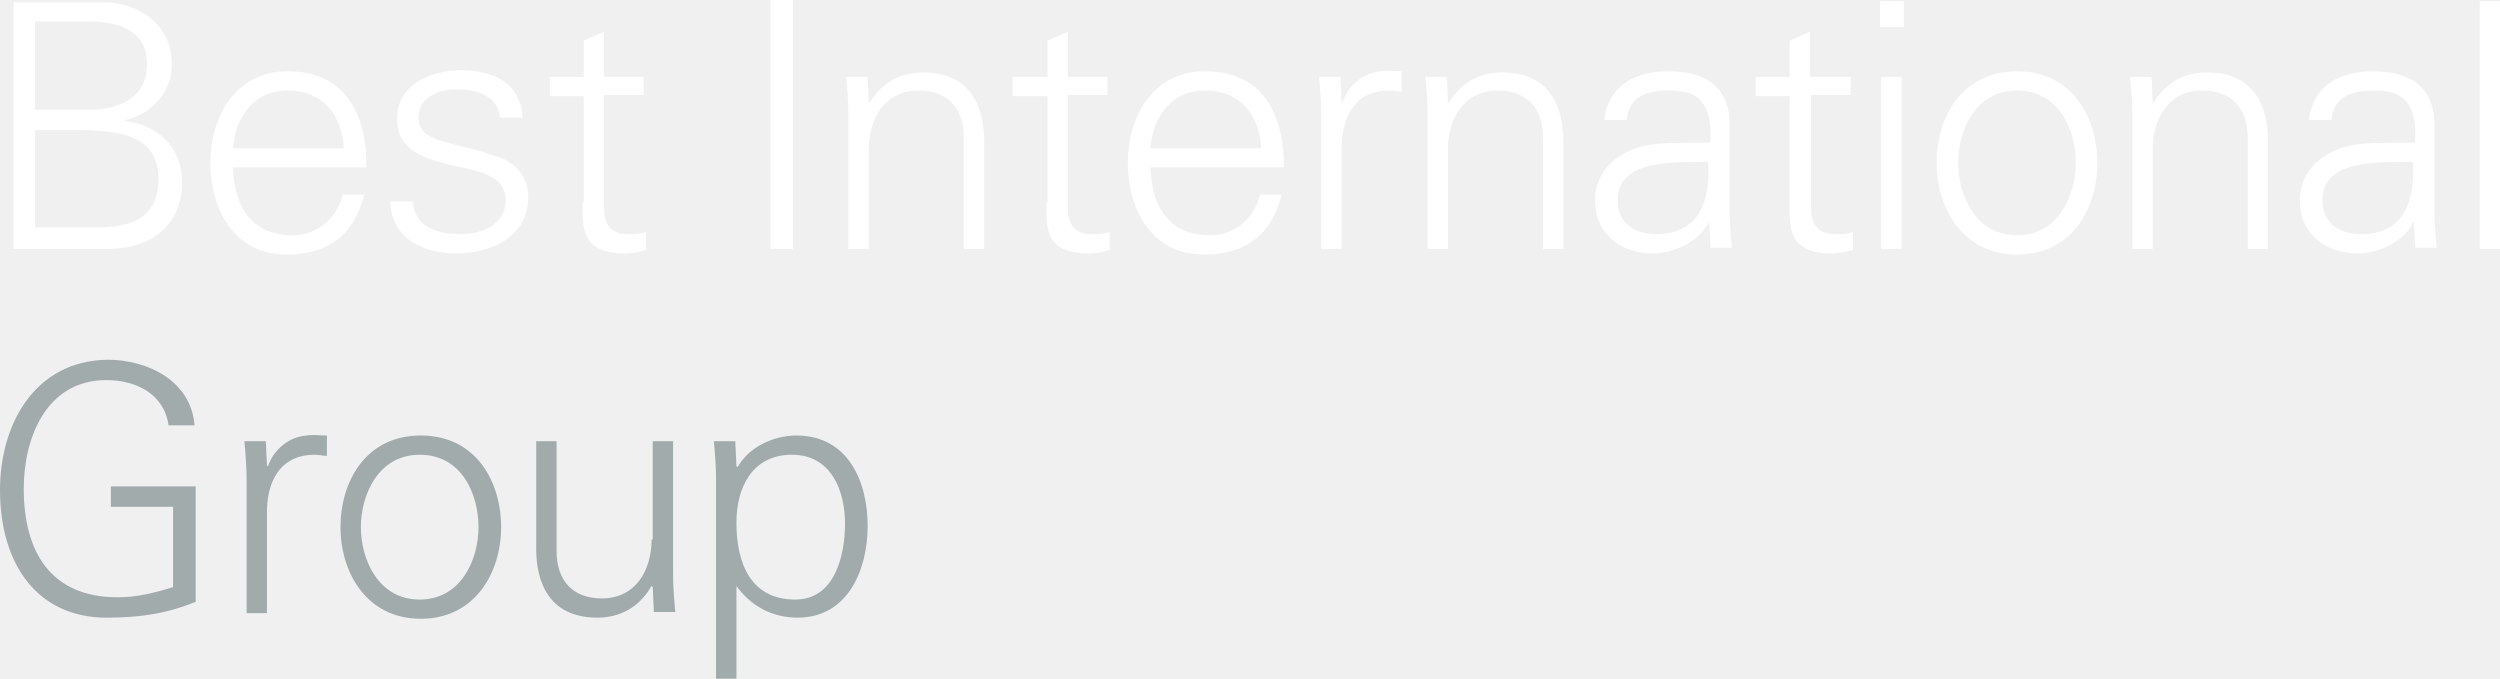
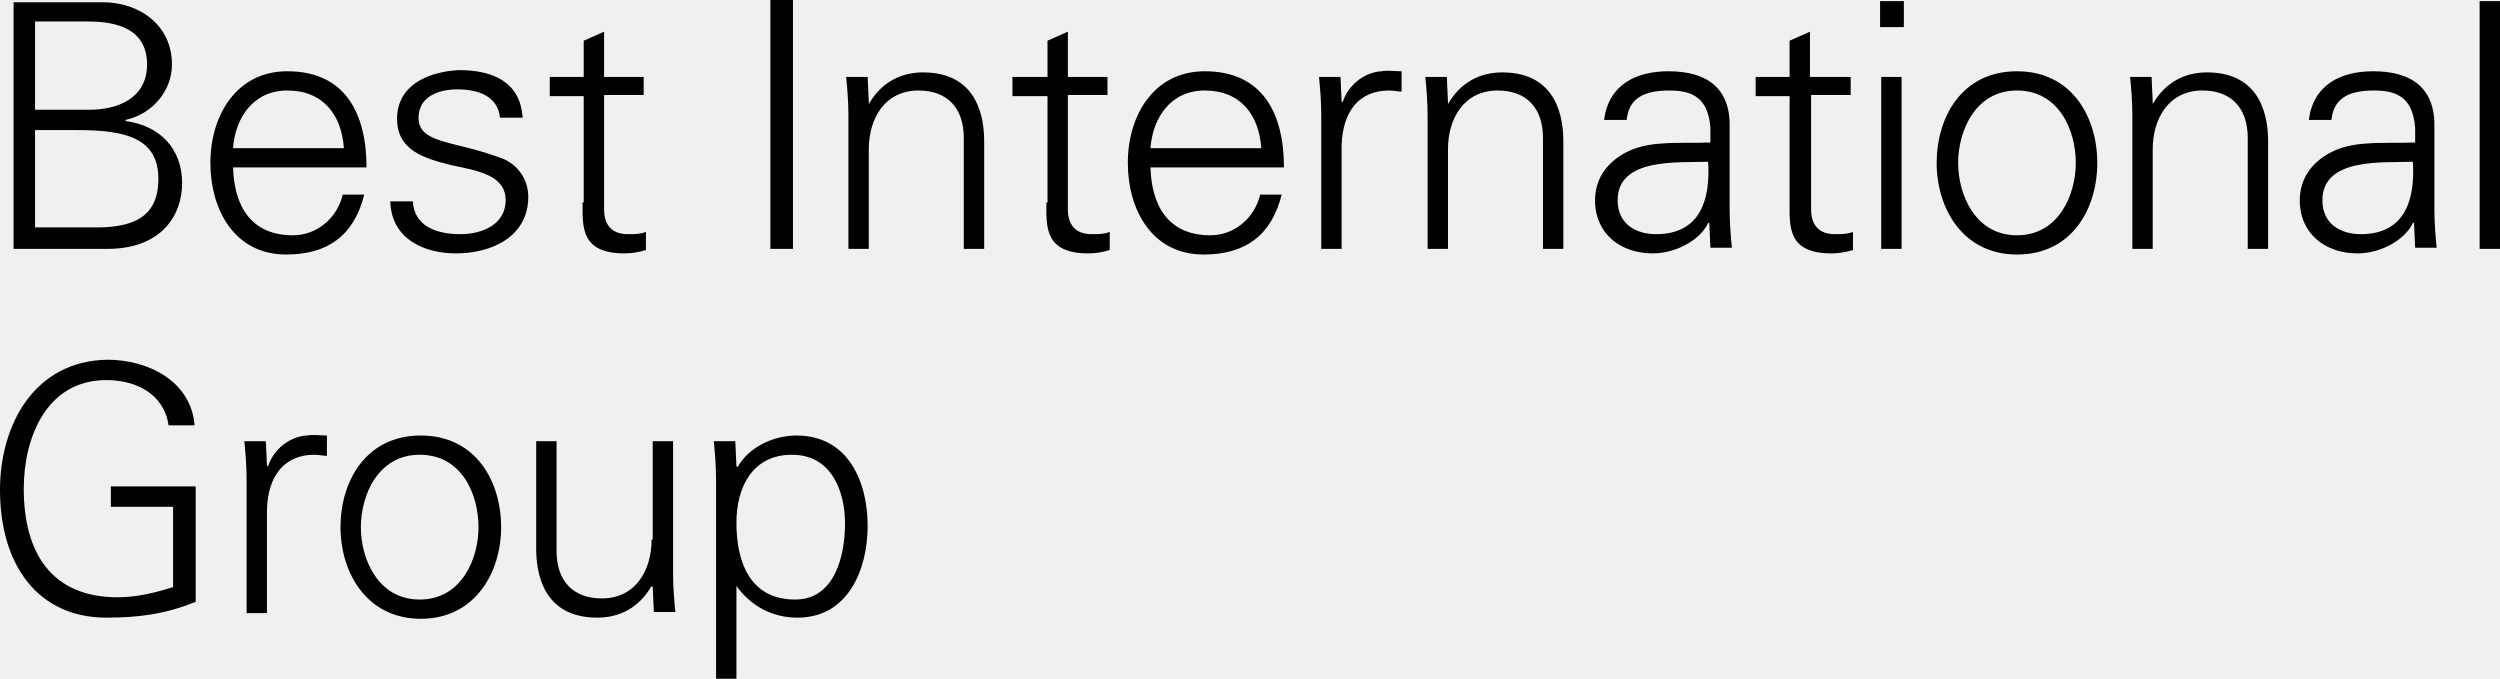
- <svg xmlns="http://www.w3.org/2000/svg" version="1.1" id="Layer_1" x="0px" y="0px" viewBox="0 0 221 60" style="enable-background:new 0 0 221 60;" xml:space="preserve">
-   <style type="text/css">
- 	.st0{fill:#A1ABAB;}
- 	.st1{fill:#FFFFFF;}
- </style>
+ <svg xmlns="http://www.w3.org/2000/svg" viewBox="0 0 221 60">
  <g>
-     <path class="st0" d="M65.1,51.8L65.1,51.8c1.3,1.8,3.2,2.8,5.4,2.8c4.5,0,6.2-4.3,6.2-8.1c0-3.9-1.7-8-6.3-8c-2,0-4.2,1-5.2,2.8   l-0.1-0.1L65,39h-1.9c0.1,1,0.2,2.2,0.2,3.4V60h1.8V51.8z M65.1,46.2c0-3.1,1.4-6,4.9-6c3.5,0,4.7,3.2,4.7,6.1   c0,2.8-0.9,6.7-4.4,6.7C66.3,53,65.1,49.7,65.1,46.2 M57.6,47.7c0,2.7-1.4,5.2-4.4,5.2c-2.5,0-4-1.5-4-4.2V39h-1.8v9.5   c0,1.8,0.4,6.1,5.4,6.1c2,0,3.7-0.9,4.8-2.8l0.1,0.1l0.1,2.2h1.9c-0.1-1-0.2-2.2-0.2-3.4V39h-1.8V47.7z M37.2,38.5   c-4.9,0-7.1,4.1-7.1,8.1c0,4,2.3,8.1,7.1,8.1s7.1-4.1,7.1-8.1C44.3,42.6,42.1,38.5,37.2,38.5 M42.3,46.6c0,2.8-1.5,6.4-5.2,6.4   c-3.7,0-5.2-3.6-5.2-6.4c0-2.8,1.5-6.4,5.2-6.4C40.9,40.2,42.3,43.8,42.3,46.6 M23.6,45c0.1-2.9,1.5-4.8,4.2-4.8   c0.4,0,0.8,0.1,1.1,0.1v-1.8c-0.6,0-1.2-0.1-1.8,0c-1.5,0.1-2.9,1.2-3.4,2.7h-0.1L23.5,39h-1.9c0.1,1,0.2,2.2,0.2,3.4v11.8h1.8V45z    M9.8,43v1.8h5.5v7.1c-1.6,0.5-3.2,0.9-4.9,0.9c-5.9,0-8.3-4-8.3-9.6c0-4.5,2-9.6,7.3-9.6c2.6,0,5.1,1.2,5.5,4h2.3   c-0.3-3.9-4.1-5.8-7.7-5.8C3,31.9,0,37.6,0,43.3C0,50,3.4,54.6,9.4,54.6c2.8,0,5.2-0.3,7.9-1.4V43H9.8z" />
-     <path class="st1" d="M221,0.1h-1.8V22h1.8V0.1z M213.3,12.6c-2.2,0.1-4.9-0.2-6.9,0.7c-1.8,0.8-3.1,2.3-3.1,4.4   c0,3,2.3,4.7,5.1,4.7c2.1,0,4.1-1.2,4.8-2.5l0.1-0.2h0.1l0.1,2.2h1.9c-0.1-1-0.2-2.2-0.2-3.4v-7.2c0.1-3.5-2-5-5.4-5   c-2.9,0-5.3,1.2-5.7,4.3h2c0.2-2.1,1.8-2.6,3.8-2.6c2.2,0,3.4,0.8,3.6,3.3V12.6z M205.3,17.7c0-3.8,5.4-3.3,8-3.4   c0.2,3.2-0.6,6.4-4.6,6.4C206.9,20.7,205.3,19.8,205.3,17.7 M190.3,13.2c0-2.7,1.4-5.2,4.4-5.2c2.5,0,4,1.5,4,4.2V22h1.8v-9.5   c0-1.8-0.4-6.1-5.4-6.1c-2,0-3.7,0.9-4.8,2.8L190.3,9l-0.1-2.2h-1.9c0.1,1,0.2,2.2,0.2,3.4V22h1.8V13.2z M178.3,6.3   c-4.9,0-7.1,4.1-7.1,8.1c0,4,2.3,8.1,7.1,8.1c4.9,0,7.1-4.1,7.1-8.1C185.4,10.4,183.2,6.3,178.3,6.3 M183.5,14.4   c0,2.8-1.5,6.4-5.2,6.4c-3.7,0-5.2-3.6-5.2-6.4c0-2.8,1.5-6.4,5.2-6.4C182,8,183.5,11.5,183.5,14.4 M168.3,0.1h-2.1v2.3h2.1V0.1z    M166.3,22h1.8V6.8h-1.8V22z M158.2,17.9c0,2.1-0.2,4.5,3.7,4.5c0.6,0,1.3-0.1,1.9-0.3v-1.6c-0.5,0.2-1,0.2-1.6,0.2   c-1.4,0-2.1-0.8-2.1-2.2V8.4h3.5V6.8H160v-4l-1.8,0.8v3.2h-3v1.7h3V17.9z M151,12.6c-2.2,0.1-4.9-0.2-6.9,0.7   c-1.8,0.8-3.1,2.3-3.1,4.4c0,3,2.3,4.7,5.1,4.7c2.1,0,4.1-1.2,4.8-2.5l0.1-0.2h0.1l0.1,2.2h1.9c-0.1-1-0.2-2.2-0.2-3.4v-7.2   c0.1-3.5-2-5-5.4-5c-2.9,0-5.3,1.2-5.7,4.3h2c0.2-2.1,1.8-2.6,3.8-2.6c2.2,0,3.4,0.8,3.6,3.3V12.6z M143,17.7c0-3.8,5.4-3.3,8-3.4   c0.2,3.2-0.6,6.4-4.6,6.4C144.6,20.7,143,19.8,143,17.7 M128,13.2c0-2.7,1.4-5.2,4.4-5.2c2.5,0,4,1.5,4,4.2V22h1.8v-9.5   c0-1.8-0.4-6.1-5.4-6.1c-2,0-3.7,0.9-4.8,2.8L128,9l-0.1-2.2H126c0.1,1,0.2,2.2,0.2,3.4V22h1.8V13.2z M118.6,12.8   c0.1-2.9,1.5-4.8,4.2-4.8c0.4,0,0.8,0.1,1.1,0.1V6.3c-0.6,0-1.2-0.1-1.8,0c-1.5,0.1-2.9,1.2-3.4,2.7h-0.1l-0.1-2.2h-1.9   c0.1,1,0.2,2.2,0.2,3.4V22h1.8V12.8z M101.7,13.1c0.2-2.7,1.8-5.1,4.8-5.1c3.2,0,4.8,2.2,5,5.1H101.7z M113.5,14.8   c0-4.8-1.9-8.5-7-8.5c-4.5,0-6.8,3.9-6.8,8.1c0,4.1,2.1,8.1,6.7,8.1c3.7,0,6-1.7,6.9-5.3h-1.9c-0.5,2.1-2.3,3.6-4.4,3.6   c-3.8,0-5.2-2.7-5.3-6H113.5z M92.5,17.9c0,2.1-0.2,4.5,3.7,4.5c0.6,0,1.3-0.1,1.9-0.3v-1.6c-0.5,0.2-1,0.2-1.6,0.2   c-1.4,0-2.1-0.8-2.1-2.2V8.4h3.5V6.8h-3.5v-4l-1.8,0.8v3.2h-3.1v1.7h3.1V17.9z M76.8,13.2c0-2.7,1.4-5.2,4.4-5.2c2.5,0,4,1.5,4,4.2   V22h1.8v-9.5c0-1.8-0.4-6.1-5.4-6.1c-2,0-3.7,0.9-4.8,2.8L76.8,9l-0.1-2.2h-1.9c0.1,1,0.2,2.2,0.2,3.4V22h1.8V13.2z M70.1,0h-2v22   h2V0z M51.5,17.9c0,2.1-0.2,4.5,3.7,4.5c0.6,0,1.3-0.1,1.9-0.3v-1.6c-0.5,0.2-1,0.2-1.6,0.2c-1.4,0-2.1-0.8-2.1-2.2V8.4h3.5V6.8   h-3.5v-4l-1.8,0.8v3.2h-3v1.7h3V17.9z M35.1,10.5c0,2.8,2.4,3.5,4.8,4.1c2.4,0.5,4.8,0.9,4.8,3.1c0,2.1-2,3-4,3   c-2.1,0-4.1-0.7-4.2-2.9h-2c0.1,3.4,3.1,4.6,5.8,4.6c3.2,0,6.4-1.5,6.4-5c0-1.6-1-3-2.6-3.5c-4.1-1.5-7.1-1.2-7.1-3.5   c0-1.8,1.7-2.5,3.4-2.5c1.9,0,3.6,0.6,3.8,2.5h2c-0.2-3.2-2.7-4.2-5.6-4.2C38.1,6.3,35.1,7.4,35.1,10.5 M20.6,13.1   c0.2-2.7,1.8-5.1,4.8-5.1c3.2,0,4.8,2.2,5,5.1H20.6z M32.4,14.8c0-4.8-1.9-8.5-7-8.5c-4.5,0-6.8,3.9-6.8,8.1c0,4.1,2.1,8.1,6.7,8.1   c3.7,0,6-1.7,6.9-5.3h-1.9c-0.5,2.1-2.3,3.6-4.4,3.6c-3.8,0-5.2-2.7-5.3-6H32.4z M9.5,22c4.8,0,6.6-3,6.6-5.8c0-3.1-2-5.1-5-5.5   v-0.1c2.3-0.5,4.1-2.5,4.1-4.9c0-3.5-2.9-5.5-6.1-5.5l-7.9,0V22H9.5z M3.1,9.7V1.9h4.7c2.6,0,5.2,0.7,5.2,3.8c0,3-2.6,4-5.1,4H3.1z    M3.1,11.5h3.7c4.1,0,7.2,0.6,7.2,4.3c0,3.4-2.2,4.4-6,4.3H3.1V11.5z" />
+     <path class="first-line" d="M65.1,51.8L65.1,51.8c1.3,1.8,3.2,2.8,5.4,2.8c4.5,0,6.2-4.3,6.2-8.1c0-3.9-1.7-8-6.3-8c-2,0-4.2,1-5.2,2.8    l-0.1-0.1L65,39h-1.9c0.1,1,0.2,2.2,0.2,3.4V60h1.8V51.8z M65.1,46.2c0-3.1,1.4-6,4.9-6c3.5,0,4.7,3.2,4.7,6.1    c0,2.8-0.9,6.7-4.4,6.7C66.3,53,65.1,49.7,65.1,46.2 M57.6,47.7c0,2.7-1.4,5.2-4.4,5.2c-2.5,0-4-1.5-4-4.2V39h-1.8v9.5    c0,1.8,0.4,6.1,5.4,6.1c2,0,3.7-0.9,4.8-2.8l0.1,0.1l0.1,2.2h1.9c-0.1-1-0.2-2.2-0.2-3.4V39h-1.8V47.7z M37.2,38.5    c-4.9,0-7.1,4.1-7.1,8.1c0,4,2.3,8.1,7.1,8.1s7.1-4.1,7.1-8.1C44.3,42.6,42.1,38.5,37.2,38.5 M42.3,46.6c0,2.8-1.5,6.4-5.2,6.4    c-3.7,0-5.2-3.6-5.2-6.4c0-2.8,1.5-6.4,5.2-6.4C40.9,40.2,42.3,43.8,42.3,46.6 M23.6,45c0.1-2.9,1.5-4.8,4.2-4.8    c0.4,0,0.8,0.1,1.1,0.1v-1.8c-0.6,0-1.2-0.1-1.8,0c-1.5,0.1-2.9,1.2-3.4,2.7h-0.1L23.5,39h-1.9c0.1,1,0.2,2.2,0.2,3.4v11.8h1.8V45z     M9.8,43v1.8h5.5v7.1c-1.6,0.5-3.2,0.9-4.9,0.9c-5.9,0-8.3-4-8.3-9.6c0-4.5,2-9.6,7.3-9.6c2.6,0,5.1,1.2,5.5,4h2.3    c-0.3-3.9-4.1-5.8-7.7-5.8C3,31.9,0,37.6,0,43.3C0,50,3.4,54.6,9.4,54.6c2.8,0,5.2-0.3,7.9-1.4V43H9.8z" />
+     <path class="second-line" d="M221,0.1h-1.8V22h1.8V0.1z M213.3,12.6c-2.2,0.1-4.9-0.2-6.9,0.7c-1.8,0.8-3.1,2.3-3.1,4.4    c0,3,2.3,4.7,5.1,4.7c2.1,0,4.1-1.2,4.8-2.5l0.1-0.2h0.1l0.1,2.2h1.9c-0.1-1-0.2-2.2-0.2-3.4v-7.2c0.1-3.5-2-5-5.4-5    c-2.9,0-5.3,1.2-5.7,4.3h2c0.2-2.1,1.8-2.6,3.8-2.6c2.2,0,3.4,0.8,3.6,3.3V12.6z M205.3,17.7c0-3.8,5.4-3.3,8-3.4    c0.2,3.2-0.6,6.4-4.6,6.4C206.9,20.7,205.3,19.8,205.3,17.7 M190.3,13.2c0-2.7,1.4-5.2,4.4-5.2c2.5,0,4,1.5,4,4.2V22h1.8v-9.5    c0-1.8-0.4-6.1-5.4-6.1c-2,0-3.7,0.9-4.8,2.8L190.3,9l-0.1-2.2h-1.9c0.1,1,0.2,2.2,0.2,3.4V22h1.8V13.2z M178.3,6.3    c-4.9,0-7.1,4.1-7.1,8.1c0,4,2.3,8.1,7.1,8.1c4.9,0,7.1-4.1,7.1-8.1C185.4,10.4,183.2,6.3,178.3,6.3 M183.5,14.4    c0,2.8-1.5,6.4-5.2,6.4c-3.7,0-5.2-3.6-5.2-6.4c0-2.8,1.5-6.4,5.2-6.4C182,8,183.5,11.5,183.5,14.4 M168.3,0.1h-2.1v2.3h2.1V0.1z     M166.3,22h1.8V6.8h-1.8V22z M158.2,17.9c0,2.1-0.2,4.5,3.7,4.5c0.6,0,1.3-0.1,1.9-0.3v-1.6c-0.5,0.2-1,0.2-1.6,0.2    c-1.4,0-2.1-0.8-2.1-2.2V8.4h3.5V6.8H160v-4l-1.8,0.8v3.2h-3v1.7h3V17.9z M151,12.6c-2.2,0.1-4.9-0.2-6.9,0.7    c-1.8,0.8-3.1,2.3-3.1,4.4c0,3,2.3,4.7,5.1,4.7c2.1,0,4.1-1.2,4.8-2.5l0.1-0.2h0.1l0.1,2.2h1.9c-0.1-1-0.2-2.2-0.2-3.4v-7.2    c0.1-3.5-2-5-5.4-5c-2.9,0-5.3,1.2-5.7,4.3h2c0.2-2.1,1.8-2.6,3.8-2.6c2.2,0,3.4,0.8,3.6,3.3V12.6z M143,17.7c0-3.8,5.4-3.3,8-3.4    c0.2,3.2-0.6,6.4-4.6,6.4C144.6,20.7,143,19.8,143,17.7 M128,13.2c0-2.7,1.4-5.2,4.4-5.2c2.5,0,4,1.5,4,4.2V22h1.8v-9.5    c0-1.8-0.4-6.1-5.4-6.1c-2,0-3.7,0.9-4.8,2.8L128,9l-0.1-2.2H126c0.1,1,0.2,2.2,0.2,3.4V22h1.8V13.2z M118.6,12.8    c0.1-2.9,1.5-4.8,4.2-4.8c0.4,0,0.8,0.1,1.1,0.1V6.3c-0.6,0-1.2-0.1-1.8,0c-1.5,0.1-2.9,1.2-3.4,2.7h-0.1l-0.1-2.2h-1.9    c0.1,1,0.2,2.2,0.2,3.4V22h1.8V12.8z M101.7,13.1c0.2-2.7,1.8-5.1,4.8-5.1c3.2,0,4.8,2.2,5,5.1H101.7z M113.5,14.8    c0-4.8-1.9-8.5-7-8.5c-4.5,0-6.8,3.9-6.8,8.1c0,4.1,2.1,8.1,6.7,8.1c3.7,0,6-1.7,6.9-5.3h-1.9c-0.5,2.1-2.3,3.6-4.4,3.6    c-3.8,0-5.2-2.7-5.3-6H113.5z M92.5,17.9c0,2.1-0.2,4.5,3.7,4.5c0.6,0,1.3-0.1,1.9-0.3v-1.6c-0.5,0.2-1,0.2-1.6,0.2    c-1.4,0-2.1-0.8-2.1-2.2V8.4h3.5V6.8h-3.5v-4l-1.8,0.8v3.2h-3.1v1.7h3.1V17.9z M76.8,13.2c0-2.7,1.4-5.2,4.4-5.2c2.5,0,4,1.5,4,4.2    V22h1.8v-9.5c0-1.8-0.4-6.1-5.4-6.1c-2,0-3.7,0.9-4.8,2.8L76.8,9l-0.1-2.2h-1.9c0.1,1,0.2,2.2,0.2,3.4V22h1.8V13.2z M70.1,0h-2v22    h2V0z M51.5,17.9c0,2.1-0.2,4.5,3.7,4.5c0.6,0,1.3-0.1,1.9-0.3v-1.6c-0.5,0.2-1,0.2-1.6,0.2c-1.4,0-2.1-0.8-2.1-2.2V8.4h3.5V6.8    h-3.5v-4l-1.8,0.8v3.2h-3v1.7h3V17.9z M35.1,10.5c0,2.8,2.4,3.5,4.8,4.1c2.4,0.5,4.8,0.9,4.8,3.1c0,2.1-2,3-4,3    c-2.1,0-4.1-0.7-4.2-2.9h-2c0.1,3.4,3.1,4.6,5.8,4.6c3.2,0,6.4-1.5,6.4-5c0-1.6-1-3-2.6-3.5c-4.1-1.5-7.1-1.2-7.1-3.5    c0-1.8,1.7-2.5,3.4-2.5c1.9,0,3.6,0.6,3.8,2.5h2c-0.2-3.2-2.7-4.2-5.6-4.2C38.1,6.3,35.1,7.4,35.1,10.5 M20.6,13.1    c0.2-2.7,1.8-5.1,4.8-5.1c3.2,0,4.8,2.2,5,5.1H20.6z M32.4,14.8c0-4.8-1.9-8.5-7-8.5c-4.5,0-6.8,3.9-6.8,8.1c0,4.1,2.1,8.1,6.7,8.1    c3.7,0,6-1.7,6.9-5.3h-1.9c-0.5,2.1-2.3,3.6-4.4,3.6c-3.8,0-5.2-2.7-5.3-6H32.4z M9.5,22c4.8,0,6.6-3,6.6-5.8c0-3.1-2-5.1-5-5.5    v-0.1c2.3-0.5,4.1-2.5,4.1-4.9c0-3.5-2.9-5.5-6.1-5.5l-7.9,0V22H9.5z M3.1,9.7V1.9h4.7c2.6,0,5.2,0.7,5.2,3.8c0,3-2.6,4-5.1,4H3.1z     M3.1,11.5h3.7c4.1,0,7.2,0.6,7.2,4.3c0,3.4-2.2,4.4-6,4.3H3.1V11.5z" />
  </g>
</svg>
